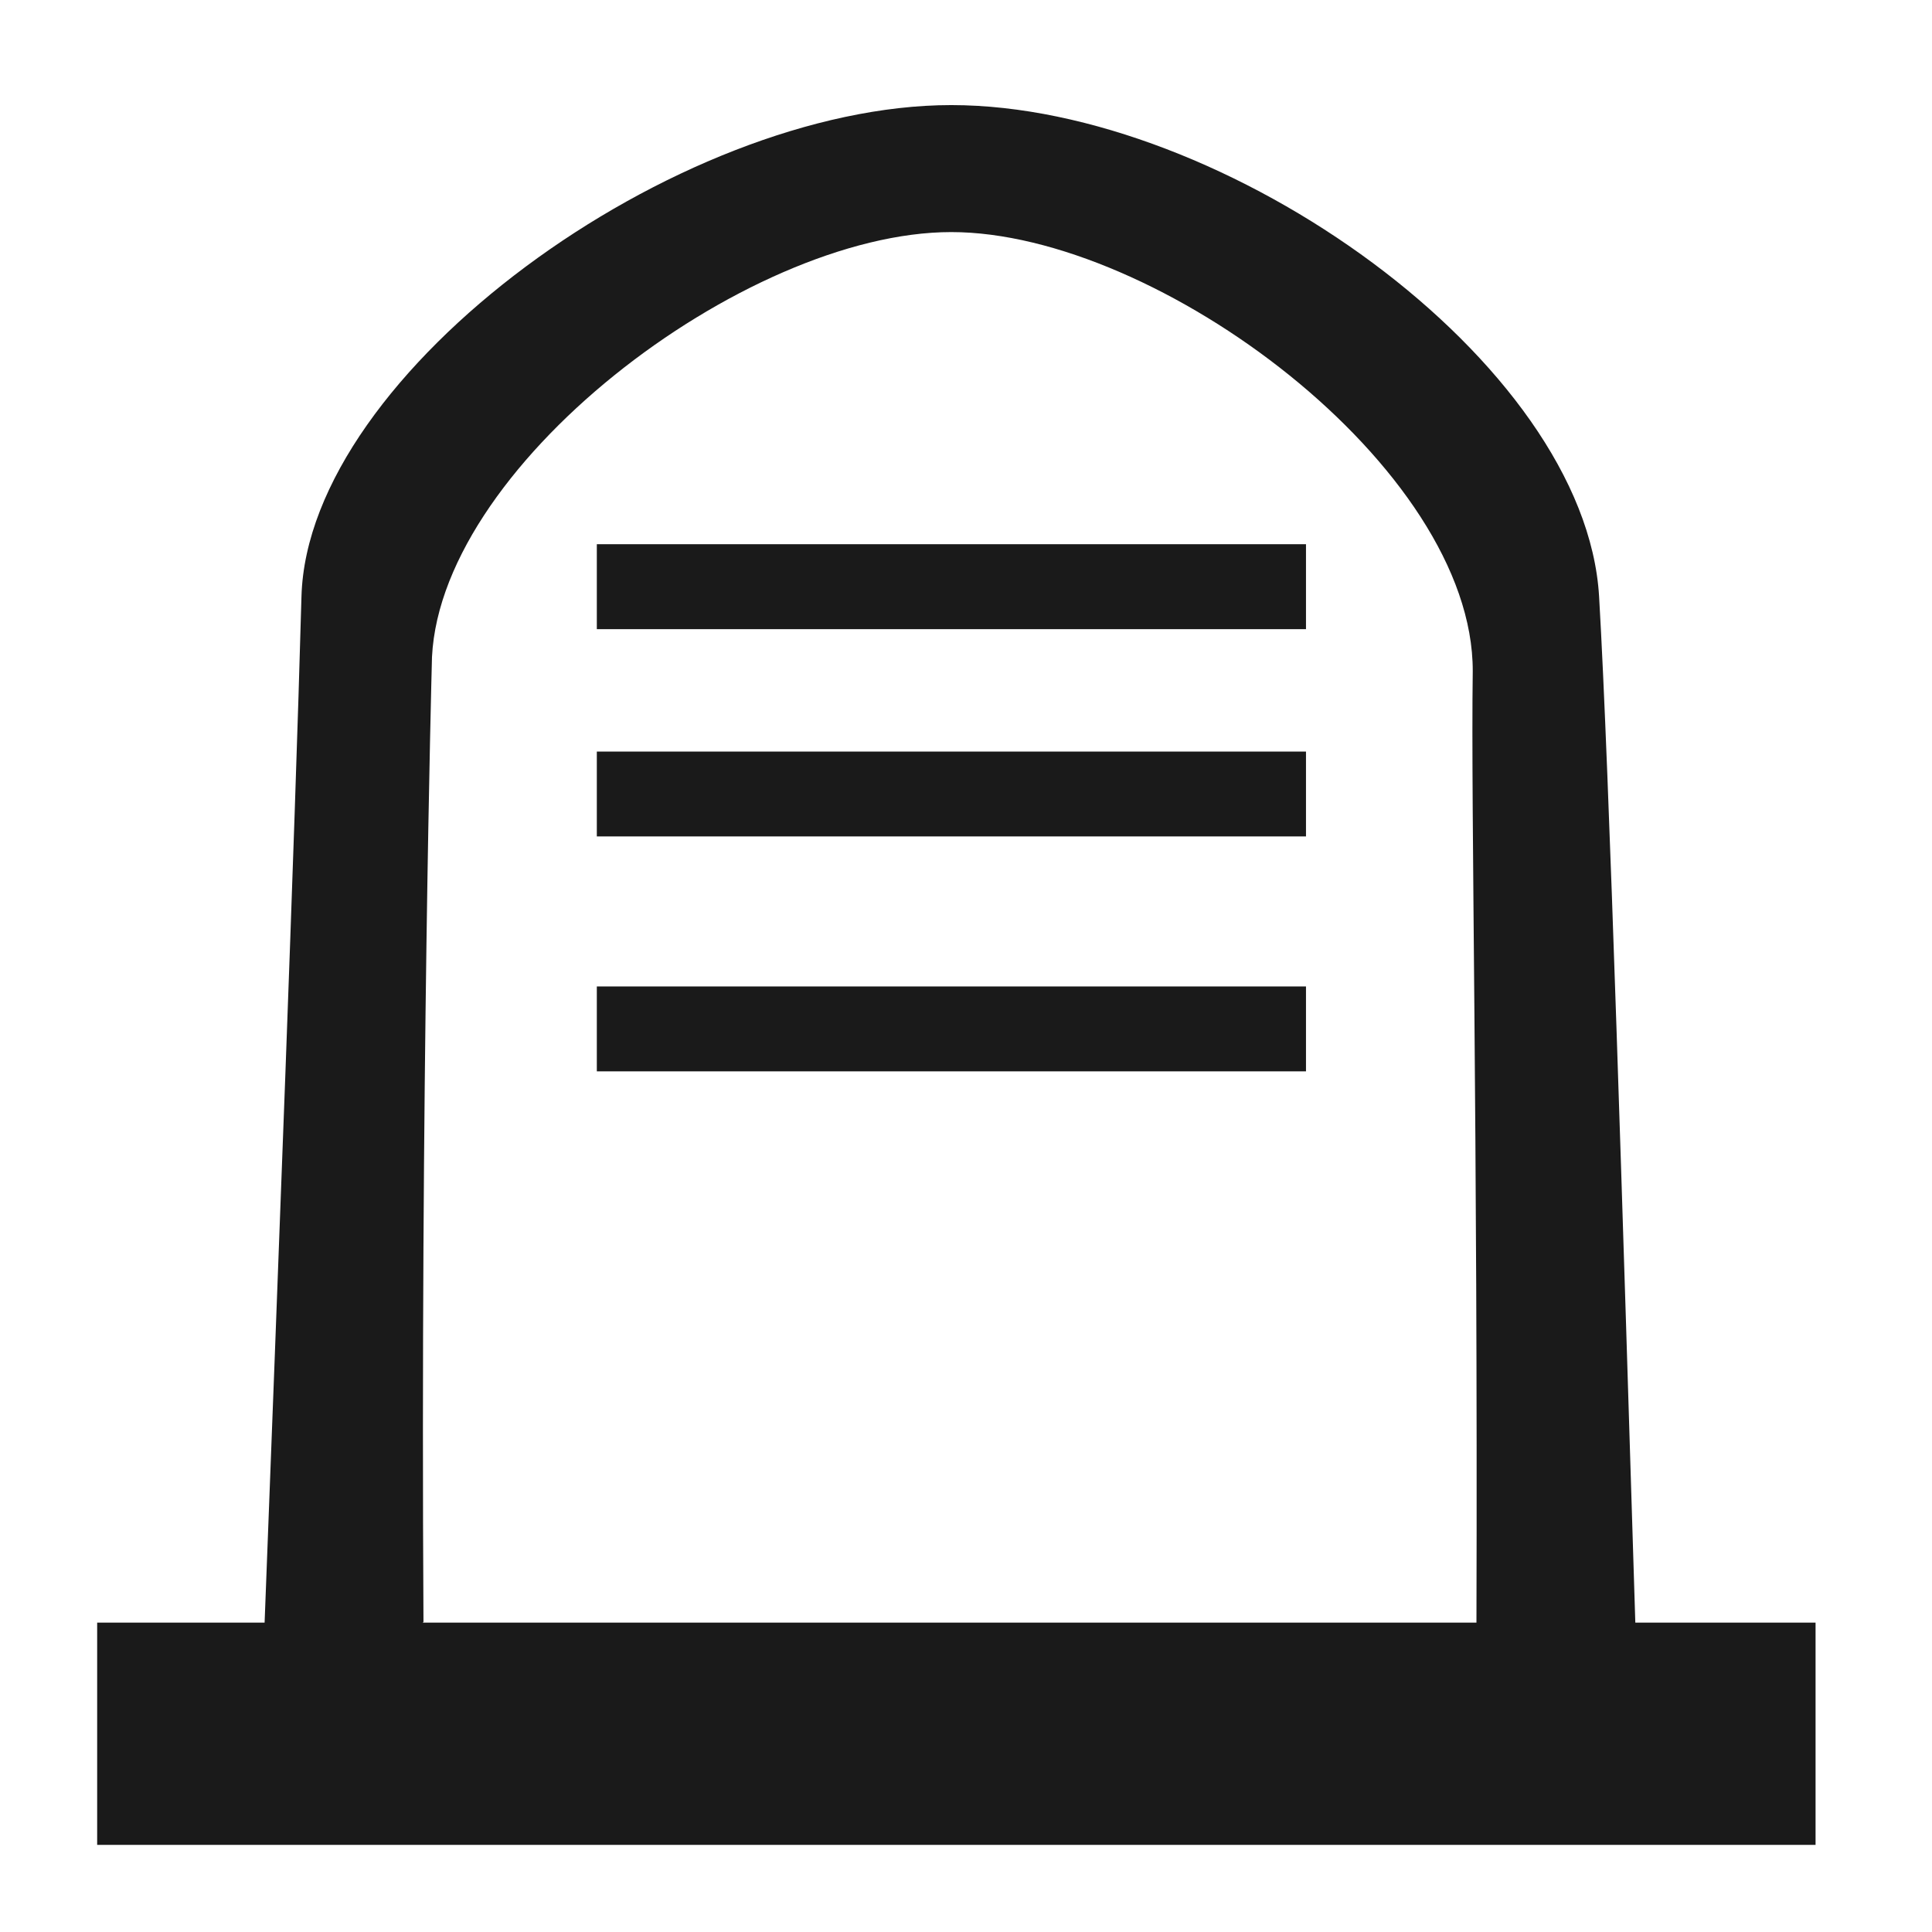
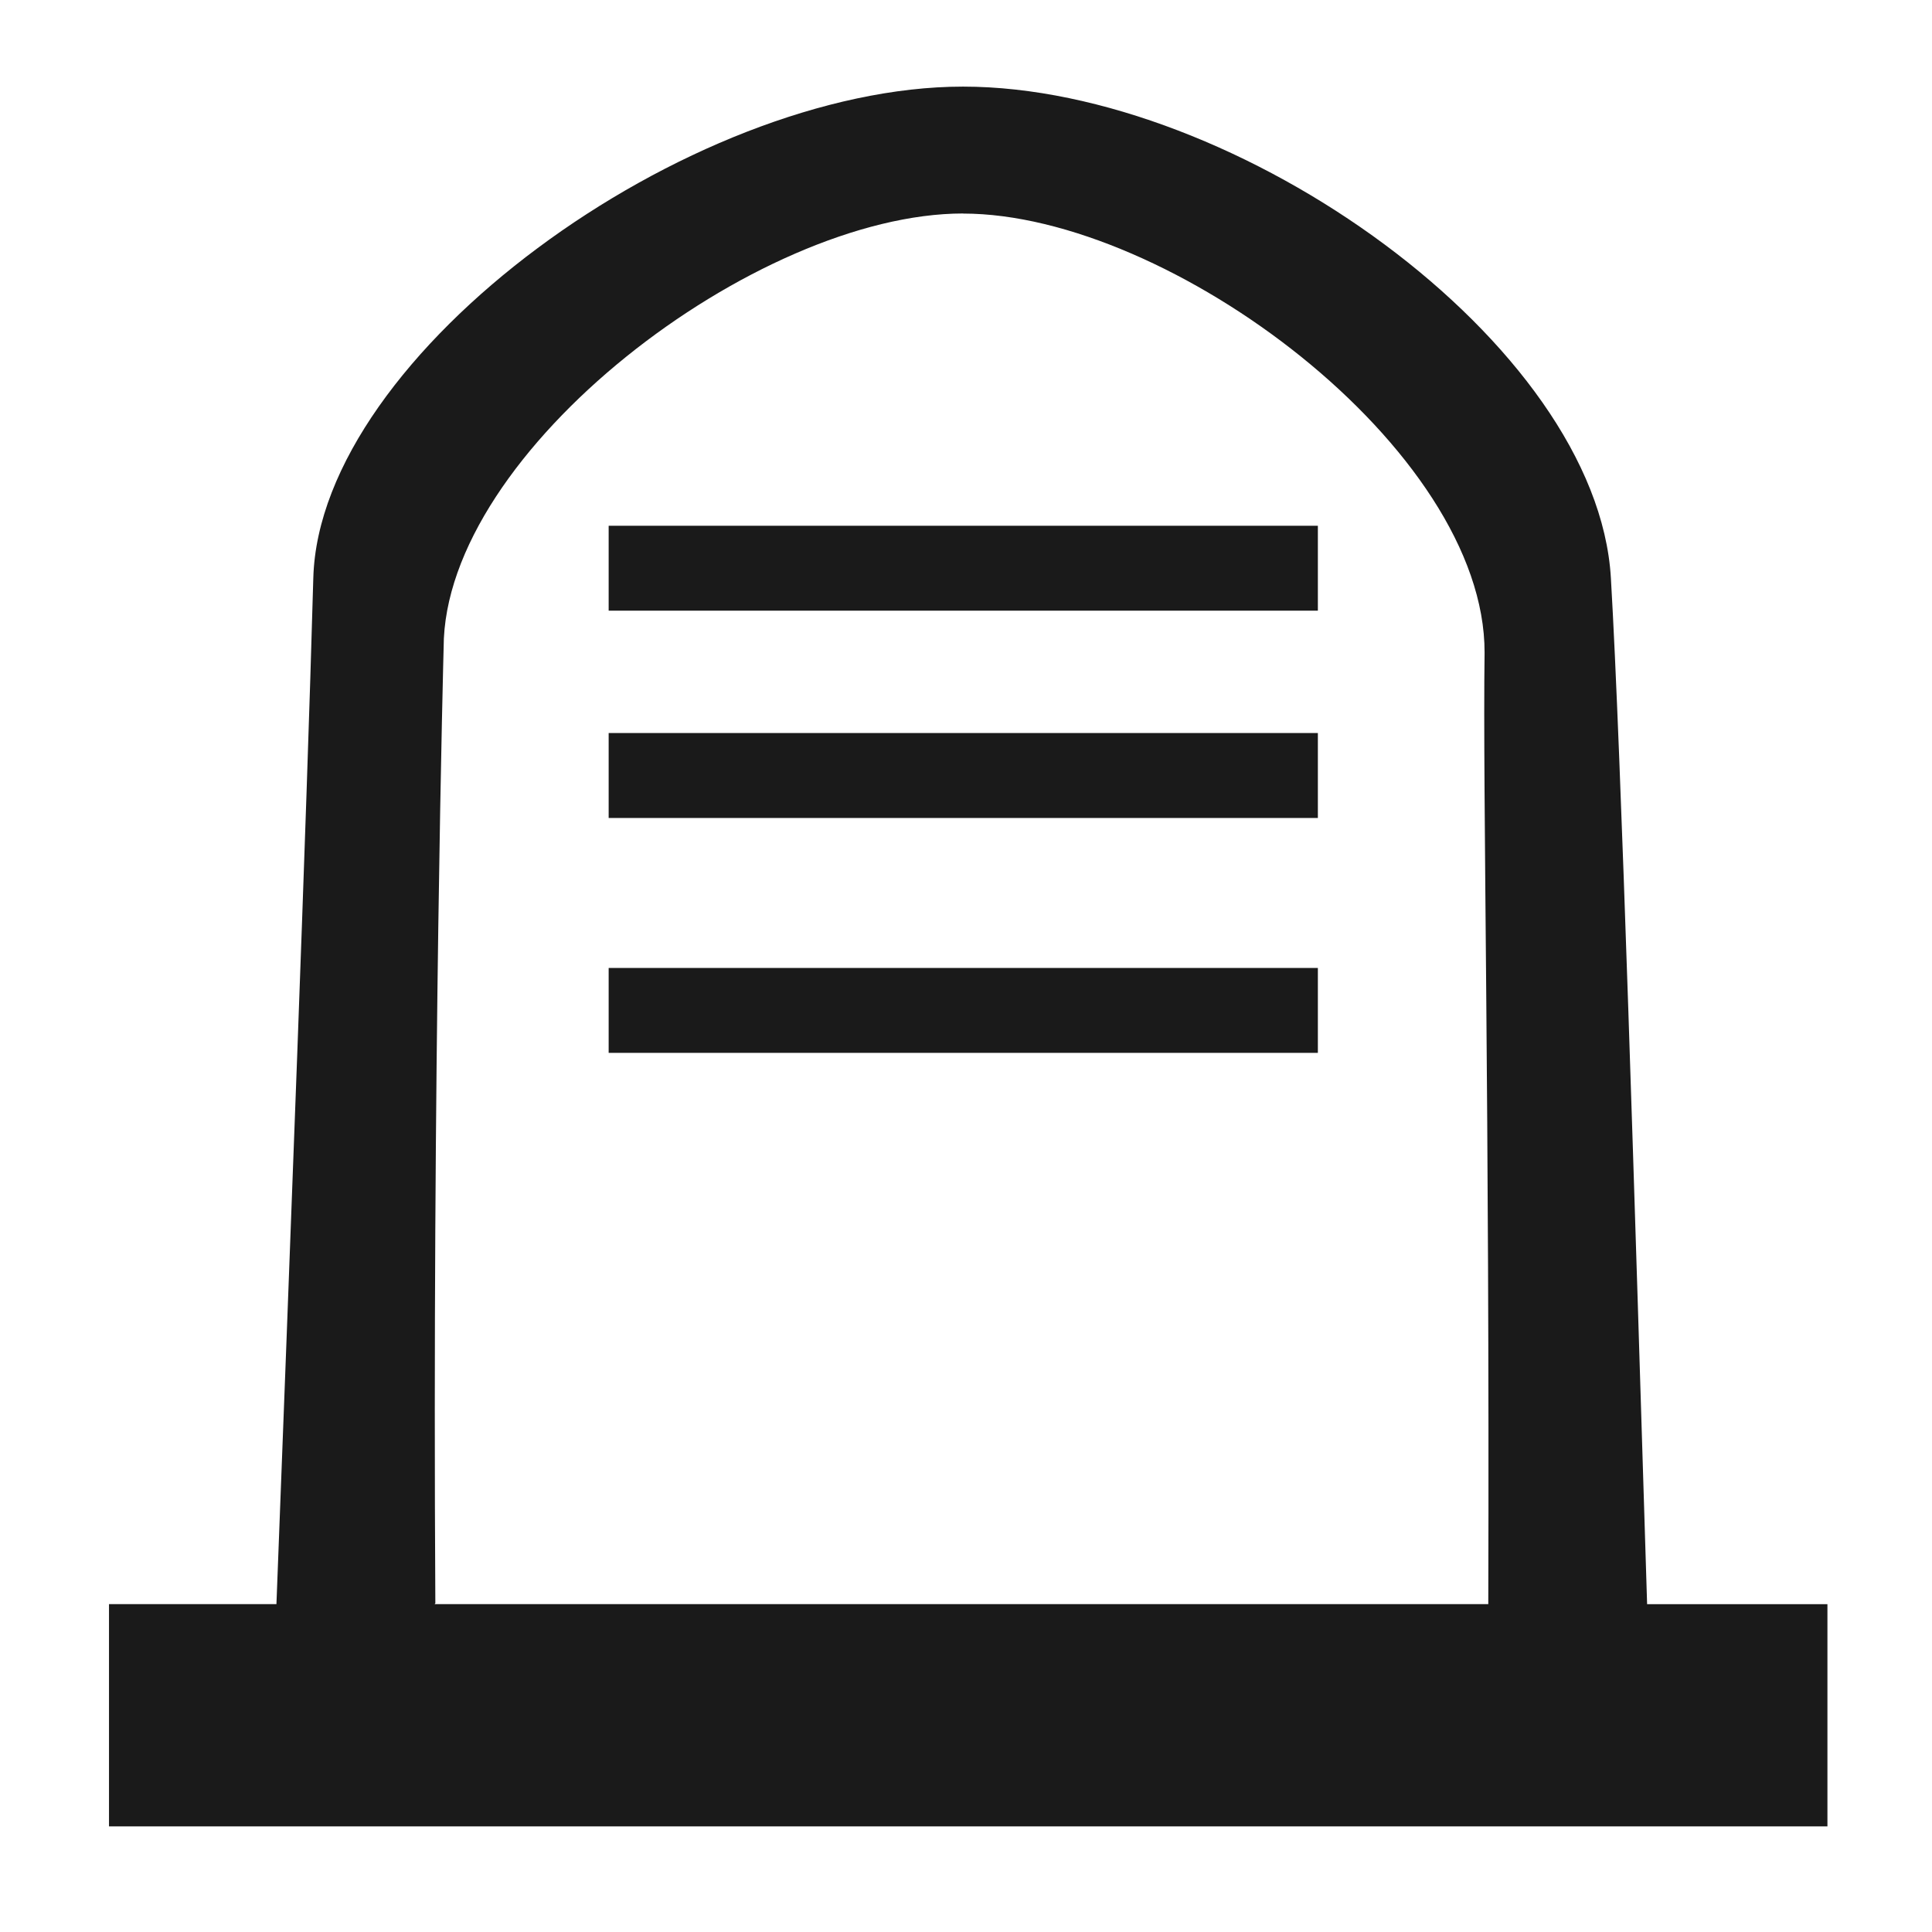
- <svg xmlns="http://www.w3.org/2000/svg" id="svg3272" width="48" height="48" version="1.0">
+ <svg xmlns="http://www.w3.org/2000/svg" id="svg3272" width="24" height="24" version="1.0">
  <defs id="defs3274">
-     <linearGradient id="linearGradient2535" x1="40.924" x2="-11.267" y1="27.532" y2="27.532" gradientTransform="matrix(0 -.66961 .6681 .017108 6.6789 29.023)" gradientUnits="userSpaceOnUse">
+     <linearGradient id="linearGradient2535" x1="40.924" x2="-11.267" y1="27.532" y2="27.532" gradientTransform="matrix(0,-0.66961,0.6681,0.017108,6.6789,29.023)" gradientUnits="userSpaceOnUse">
      <stop id="stop4224" style="stop-color:#fff" offset="0" />
      <stop id="stop4226" style="stop-color:#fff;stop-opacity:0" offset="1" />
    </linearGradient>
-     <linearGradient id="linearGradient2538" x1="8.245" x2="47.572" y1="23.891" y2="23.891" gradientTransform="matrix(0 .55679 .55811 .0036 10.666 -.11006)" gradientUnits="userSpaceOnUse">
+     <linearGradient id="linearGradient2538" x1="8.245" x2="47.572" y1="23.891" y2="23.891" gradientTransform="matrix(0,0.55679,0.55811,0.0036,10.666,-0.11006)" gradientUnits="userSpaceOnUse">
      <stop id="stop3706" style="stop-color:#fff" offset="0" />
      <stop id="stop3708" style="stop-color:#a2a2a2" offset="1" />
    </linearGradient>
-     <radialGradient id="radialGradient2603" cx="7.265" cy="8.302" r="20.98" gradientTransform="matrix(0 .98627 -1.6272 0 -25.127 13.601)" gradientUnits="userSpaceOnUse">
+     <radialGradient id="radialGradient2603" cx="7.265" cy="8.302" r="20.98" gradientTransform="matrix(0,0.98627,-1.6272,0,-25.127,13.601)" gradientUnits="userSpaceOnUse">
      <stop id="stop4655" style="stop-color:#fff" offset="0" />
      <stop id="stop4657" style="stop-color:#fff;stop-opacity:0" offset="1" />
    </radialGradient>
-     <linearGradient id="linearGradient2601" x1="13.08" x2="16.362" y1="20.73" y2="32.979" gradientTransform="matrix(1.1447 0 0 .80409 -54.965 7.9066)" gradientUnits="userSpaceOnUse">
+     <linearGradient id="linearGradient2601" x1="13.08" x2="16.362" y1="20.73" y2="32.979" gradientTransform="matrix(1.1447,0,0,0.80409,-54.965,7.9066)" gradientUnits="userSpaceOnUse">
      <stop id="stop4667" style="stop-color:#fff" offset="0" />
      <stop id="stop4669" style="stop-color:#fff;stop-opacity:0" offset="1" />
    </linearGradient>
-     <linearGradient id="linearGradient2599" x1="22.935" x2="22.809" y1="49.629" y2="36.658" gradientTransform="matrix(1.1447 0 0 .81463 -54.965 7.7486)" gradientUnits="userSpaceOnUse">
+     <linearGradient id="linearGradient2599" x1="22.935" x2="22.809" y1="49.629" y2="36.658" gradientTransform="matrix(1.1447,0,0,0.81463,-54.965,7.7486)" gradientUnits="userSpaceOnUse">
      <stop id="stop4661" style="stop-opacity:.498" offset="0" />
      <stop id="stop4663" style="stop-opacity:0" offset="1" />
    </linearGradient>
-     <linearGradient id="linearGradient2597" x1="34.954" x2="25.474" y1="45.114" y2="20.981" gradientTransform="translate(-51.502 -1.3368)" gradientUnits="userSpaceOnUse">
+     <linearGradient id="linearGradient2597" x1="34.954" x2="25.474" y1="45.114" y2="20.981" gradientTransform="translate(-51.502,-1.3368)" gradientUnits="userSpaceOnUse">
      <stop id="stop3624" style="stop-color:#bb2b12" offset="0" />
      <stop id="stop3626" style="stop-color:#cd7233" offset="1" />
    </linearGradient>
-     <radialGradient id="radialGradient2595" cx="13.857" cy="19.544" r="24.097" gradientTransform="matrix(1.488 0 0 .79126 -58.265 9.4843)" gradientUnits="userSpaceOnUse">
+     <radialGradient id="radialGradient2595" cx="13.857" cy="19.544" r="24.097" gradientTransform="matrix(1.488,0,0,0.79126,-58.265,9.4843)" gradientUnits="userSpaceOnUse">
      <stop id="stop3618" style="stop-color:#edb763" offset="0" />
      <stop id="stop3270" style="stop-color:#de7f32" offset=".5" />
      <stop id="stop3620" style="stop-color:#d24413" offset="1" />
    </radialGradient>
-     <radialGradient id="radialGradient7600-312" cx="605.71" cy="486.65" r="117.14" gradientTransform="matrix(-.03213 0 0 .037059 23.363 25.412)" gradientUnits="userSpaceOnUse">
+     <radialGradient id="radialGradient7600-312" cx="605.71" cy="486.65" r="117.14" gradientTransform="matrix(-0.03213,0,0,0.037059,23.363,25.412)" gradientUnits="userSpaceOnUse">
      <stop id="stop2681" offset="0" />
      <stop id="stop2683" style="stop-opacity:0" offset="1" />
    </radialGradient>
-     <radialGradient id="radialGradient7598-526" cx="605.71" cy="486.65" r="117.14" gradientTransform="matrix(.03213 0 0 .037059 24.637 25.412)" gradientUnits="userSpaceOnUse">
+     <radialGradient id="radialGradient7598-526" cx="605.71" cy="486.65" r="117.14" gradientTransform="matrix(0.03213,0,0,0.037059,24.637,25.412)" gradientUnits="userSpaceOnUse">
      <stop id="stop2675" offset="0" />
      <stop id="stop2677" style="stop-opacity:0" offset="1" />
    </radialGradient>
-     <linearGradient id="linearGradient7596-975" x1="302.86" x2="302.86" y1="366.65" y2="609.51" gradientTransform="matrix(.08284 0 0 .037059 -5.9408 25.412)" gradientUnits="userSpaceOnUse">
+     <linearGradient id="linearGradient7596-975" x1="302.86" x2="302.86" y1="366.65" y2="609.51" gradientTransform="matrix(0.08284,0,0,0.037059,-5.9408,25.412)" gradientUnits="userSpaceOnUse">
      <stop id="stop2667" style="stop-opacity:0" offset="0" />
      <stop id="stop2669" offset=".5" />
      <stop id="stop2671" style="stop-opacity:0" offset="1" />
    </linearGradient>
    <linearGradient id="linearGradient2561" x1="63.49" x2="63.49" y1="18.344" y2="21.352" gradientTransform="translate(-50.941)" gradientUnits="userSpaceOnUse">
      <stop id="stop6406" style="stop-color:#f9f9f9" offset="0" />
      <stop id="stop6408" style="stop-color:#c9c9c9" offset="1" />
    </linearGradient>
-     <radialGradient id="radialGradient2563" cx="3" cy="5.017" r="21" gradientTransform="matrix(-1.2749e-8 1.7143 -2.1593 -1.46e-8 12.809 2.857)" gradientUnits="userSpaceOnUse">
+     <radialGradient id="radialGradient2563" cx="3" cy="5.017" r="21" gradientTransform="matrix(-1.2749e-8,1.7143,-2.1593,-1.46e-8,12.809,2.857)" gradientUnits="userSpaceOnUse">
      <stop id="stop3486" style="stop-color:#bdbdbd" offset="0" />
      <stop id="stop3488" style="stop-color:#d0d0d0" offset="1" />
    </radialGradient>
  </defs>
-   <path style="fill:#1a1a1a;fill-opacity:1;stroke:none;stroke-width:2.06" d="M 23.633 2.611 C 16.823 2.611 7.644 9.237 7.49 14.82 C 7.323 20.892 6.896 31.88 6.574 40.314 L 2.414 40.314 L 2.414 45.836 L 45.107 45.836 L 45.107 40.314 L 40.629 40.314 C 40.324 30.49 39.984 19.166 39.729 14.82 C 39.387 9.001 30.443 2.611 23.633 2.611 z M 23.633 5.766 C 28.753 5.766 36.606 11.621 36.59 16.678 C 36.542 20.122 36.718 28.028 36.682 40.314 L 10.504 40.314 L 10.521 40.293 C 10.444 27.076 10.727 16.553 10.727 16.553 C 10.727 11.665 18.512 5.766 23.633 5.766 z M 14.828 13.521 L 14.828 15.631 L 32.447 15.631 L 32.447 13.521 L 14.828 13.521 z M 14.828 18.672 L 14.828 20.781 L 32.447 20.781 L 32.447 18.672 L 14.828 18.672 z M 14.828 24.508 L 14.828 26.617 L 32.447 26.617 L 32.447 24.508 L 14.828 24.508 z " id="rect8346-3" />
+   <path style="fill:#1a1a1a;fill-opacity:1;stroke:none;stroke-width:1.03" d="m 11.963,1.076 c -3.405,0 -7.994,3.313 -8.071,6.104 -0.084,3.036 -0.297,8.53 -0.458,12.747 H 1.354 v 2.761 H 22.701 V 19.928 H 20.461 C 20.309,15.015 20.139,9.354 20.011,7.18 19.841,4.271 15.368,1.076 11.963,1.076 Z m 0,1.577 c 2.56,0 6.486,2.928 6.479,5.456 -0.024,1.722 0.064,5.675 0.046,11.818 H 5.399 l 0.009,-0.011 c -0.039,-6.608 0.103,-11.87 0.103,-11.87 0,-2.444 3.893,-5.394 6.453,-5.394 z M 7.561,6.531 V 7.586 H 16.371 V 6.531 Z m 0,2.575 V 10.161 H 16.371 V 9.106 Z m 0,2.918 v 1.055 H 16.371 v -1.055 z" id="rect8346-3" />
</svg>
